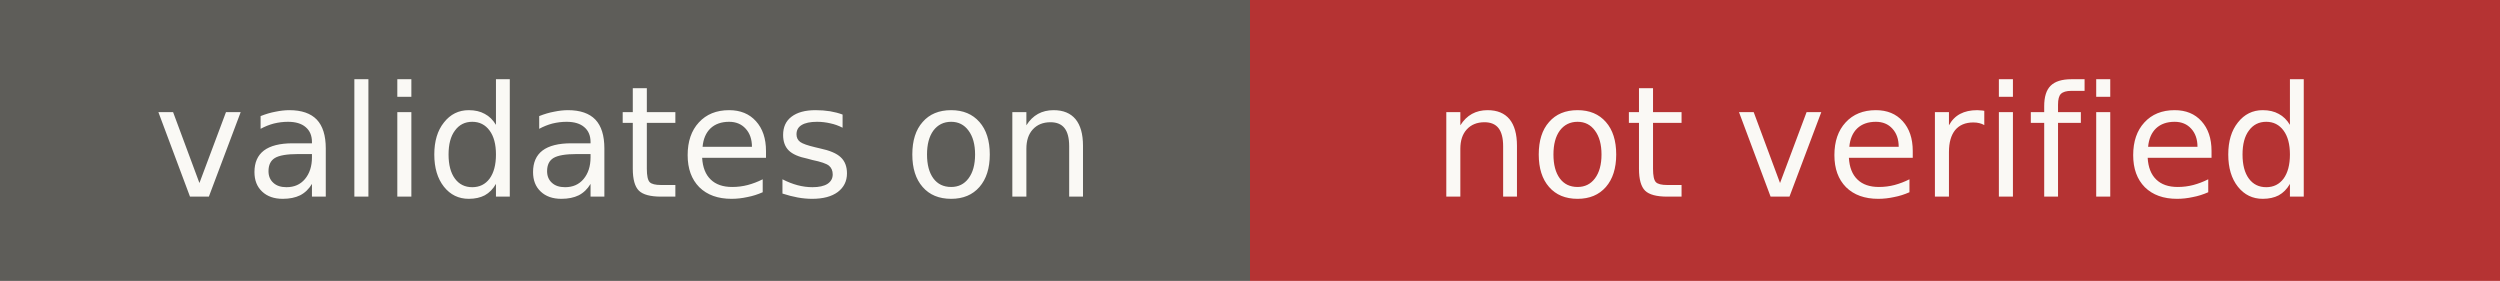
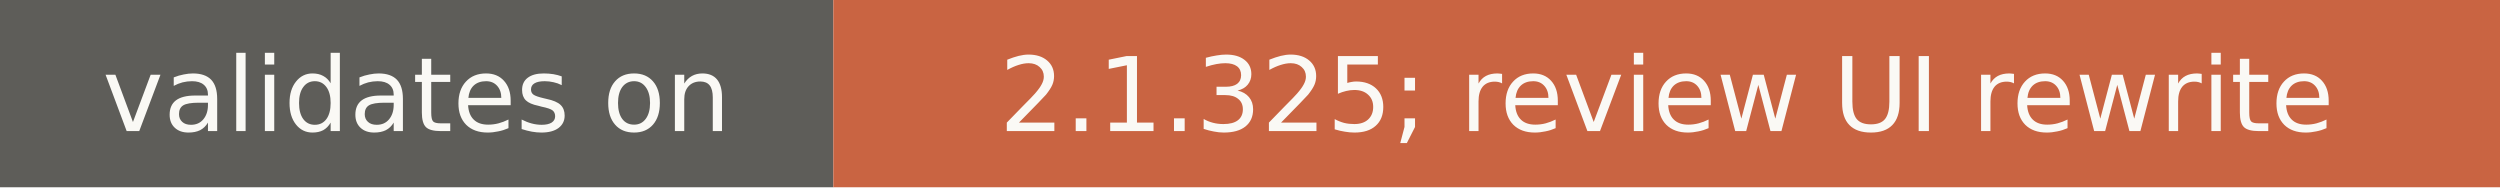
- <svg xmlns="http://www.w3.org/2000/svg" width="178" height="20" role="img" aria-label="validates on: not verified">
+ <svg xmlns="http://www.w3.org/2000/svg" width="267" height="20" role="img" aria-label="validates on: 2.1.325; review UI rewrite">
  <rect width="89" height="20" fill="#5e5d59" />
-   <rect x="89" width="89" height="20" fill="#b53333" />
+   <rect x="89" width="178" height="20" fill="#c96442" />
  <g fill="#faf9f5" font-family="Verdana,DejaVu Sans,sans-serif" font-size="11" text-anchor="middle">
    <text x="44.5" y="14">validates on</text>
-     <text x="133.5" y="14">not verified</text>
+     <text x="178" y="14">2.1.325; review UI rewrite</text>
  </g>
</svg>
